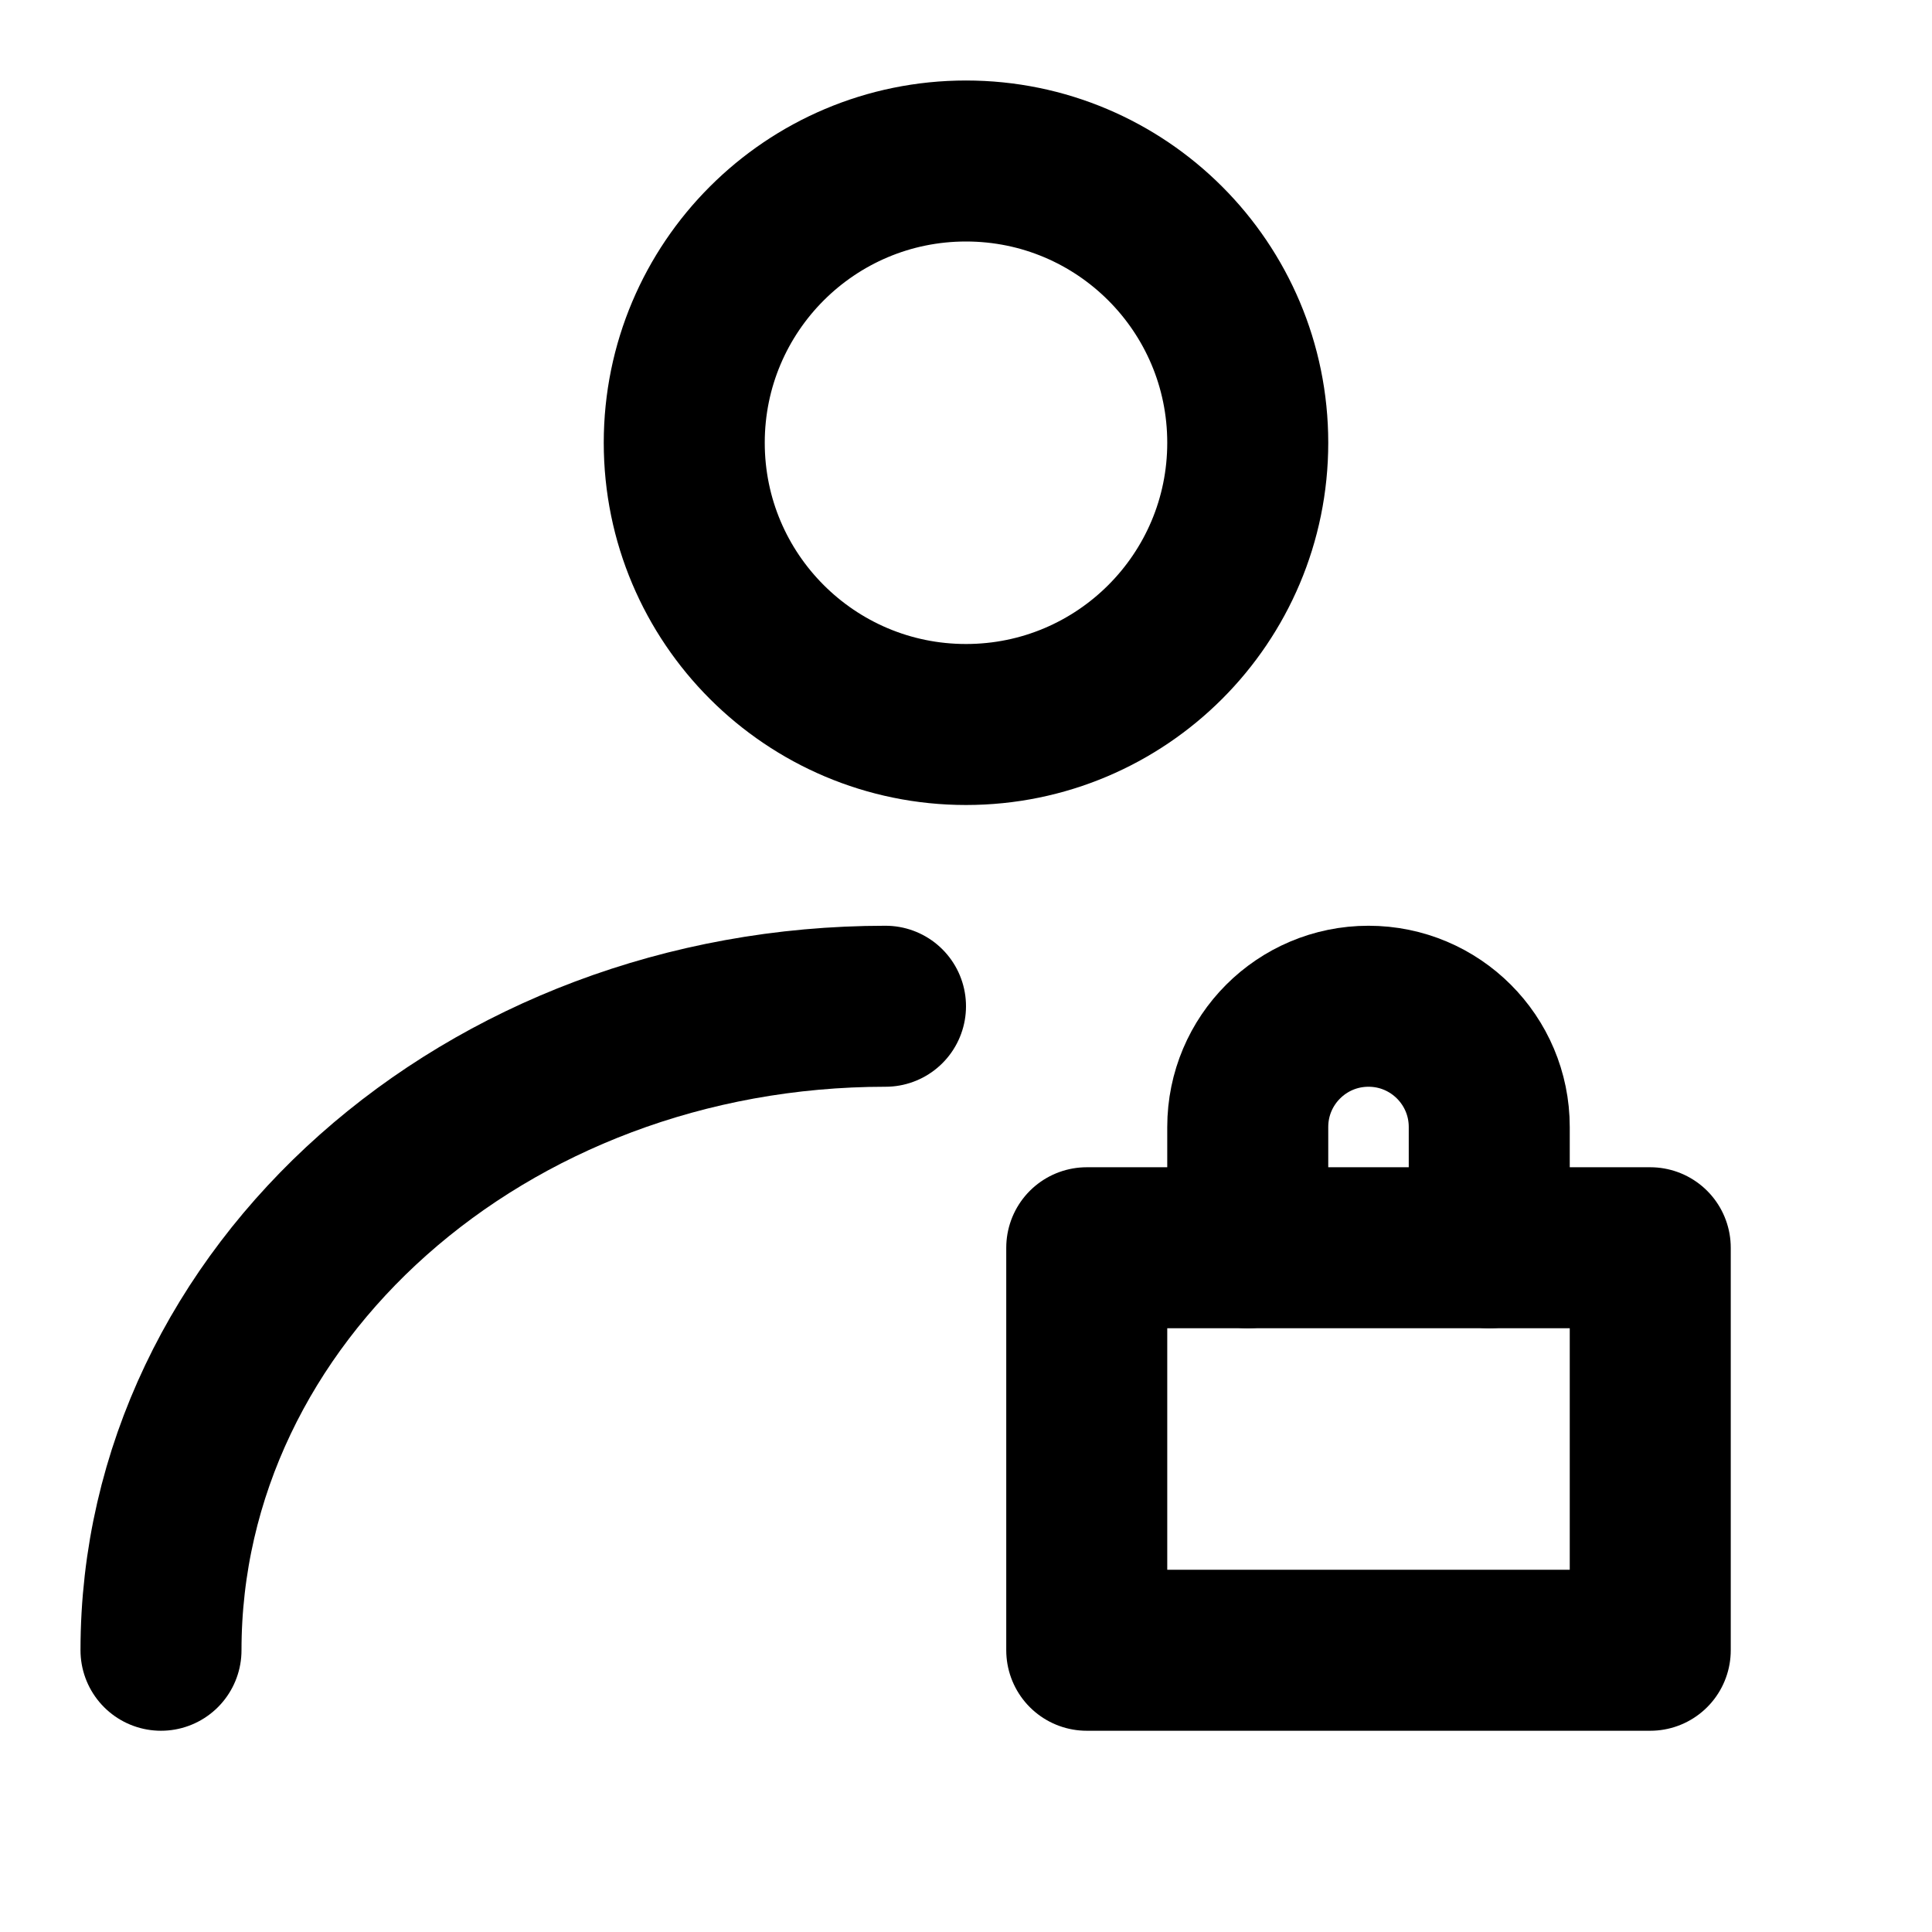
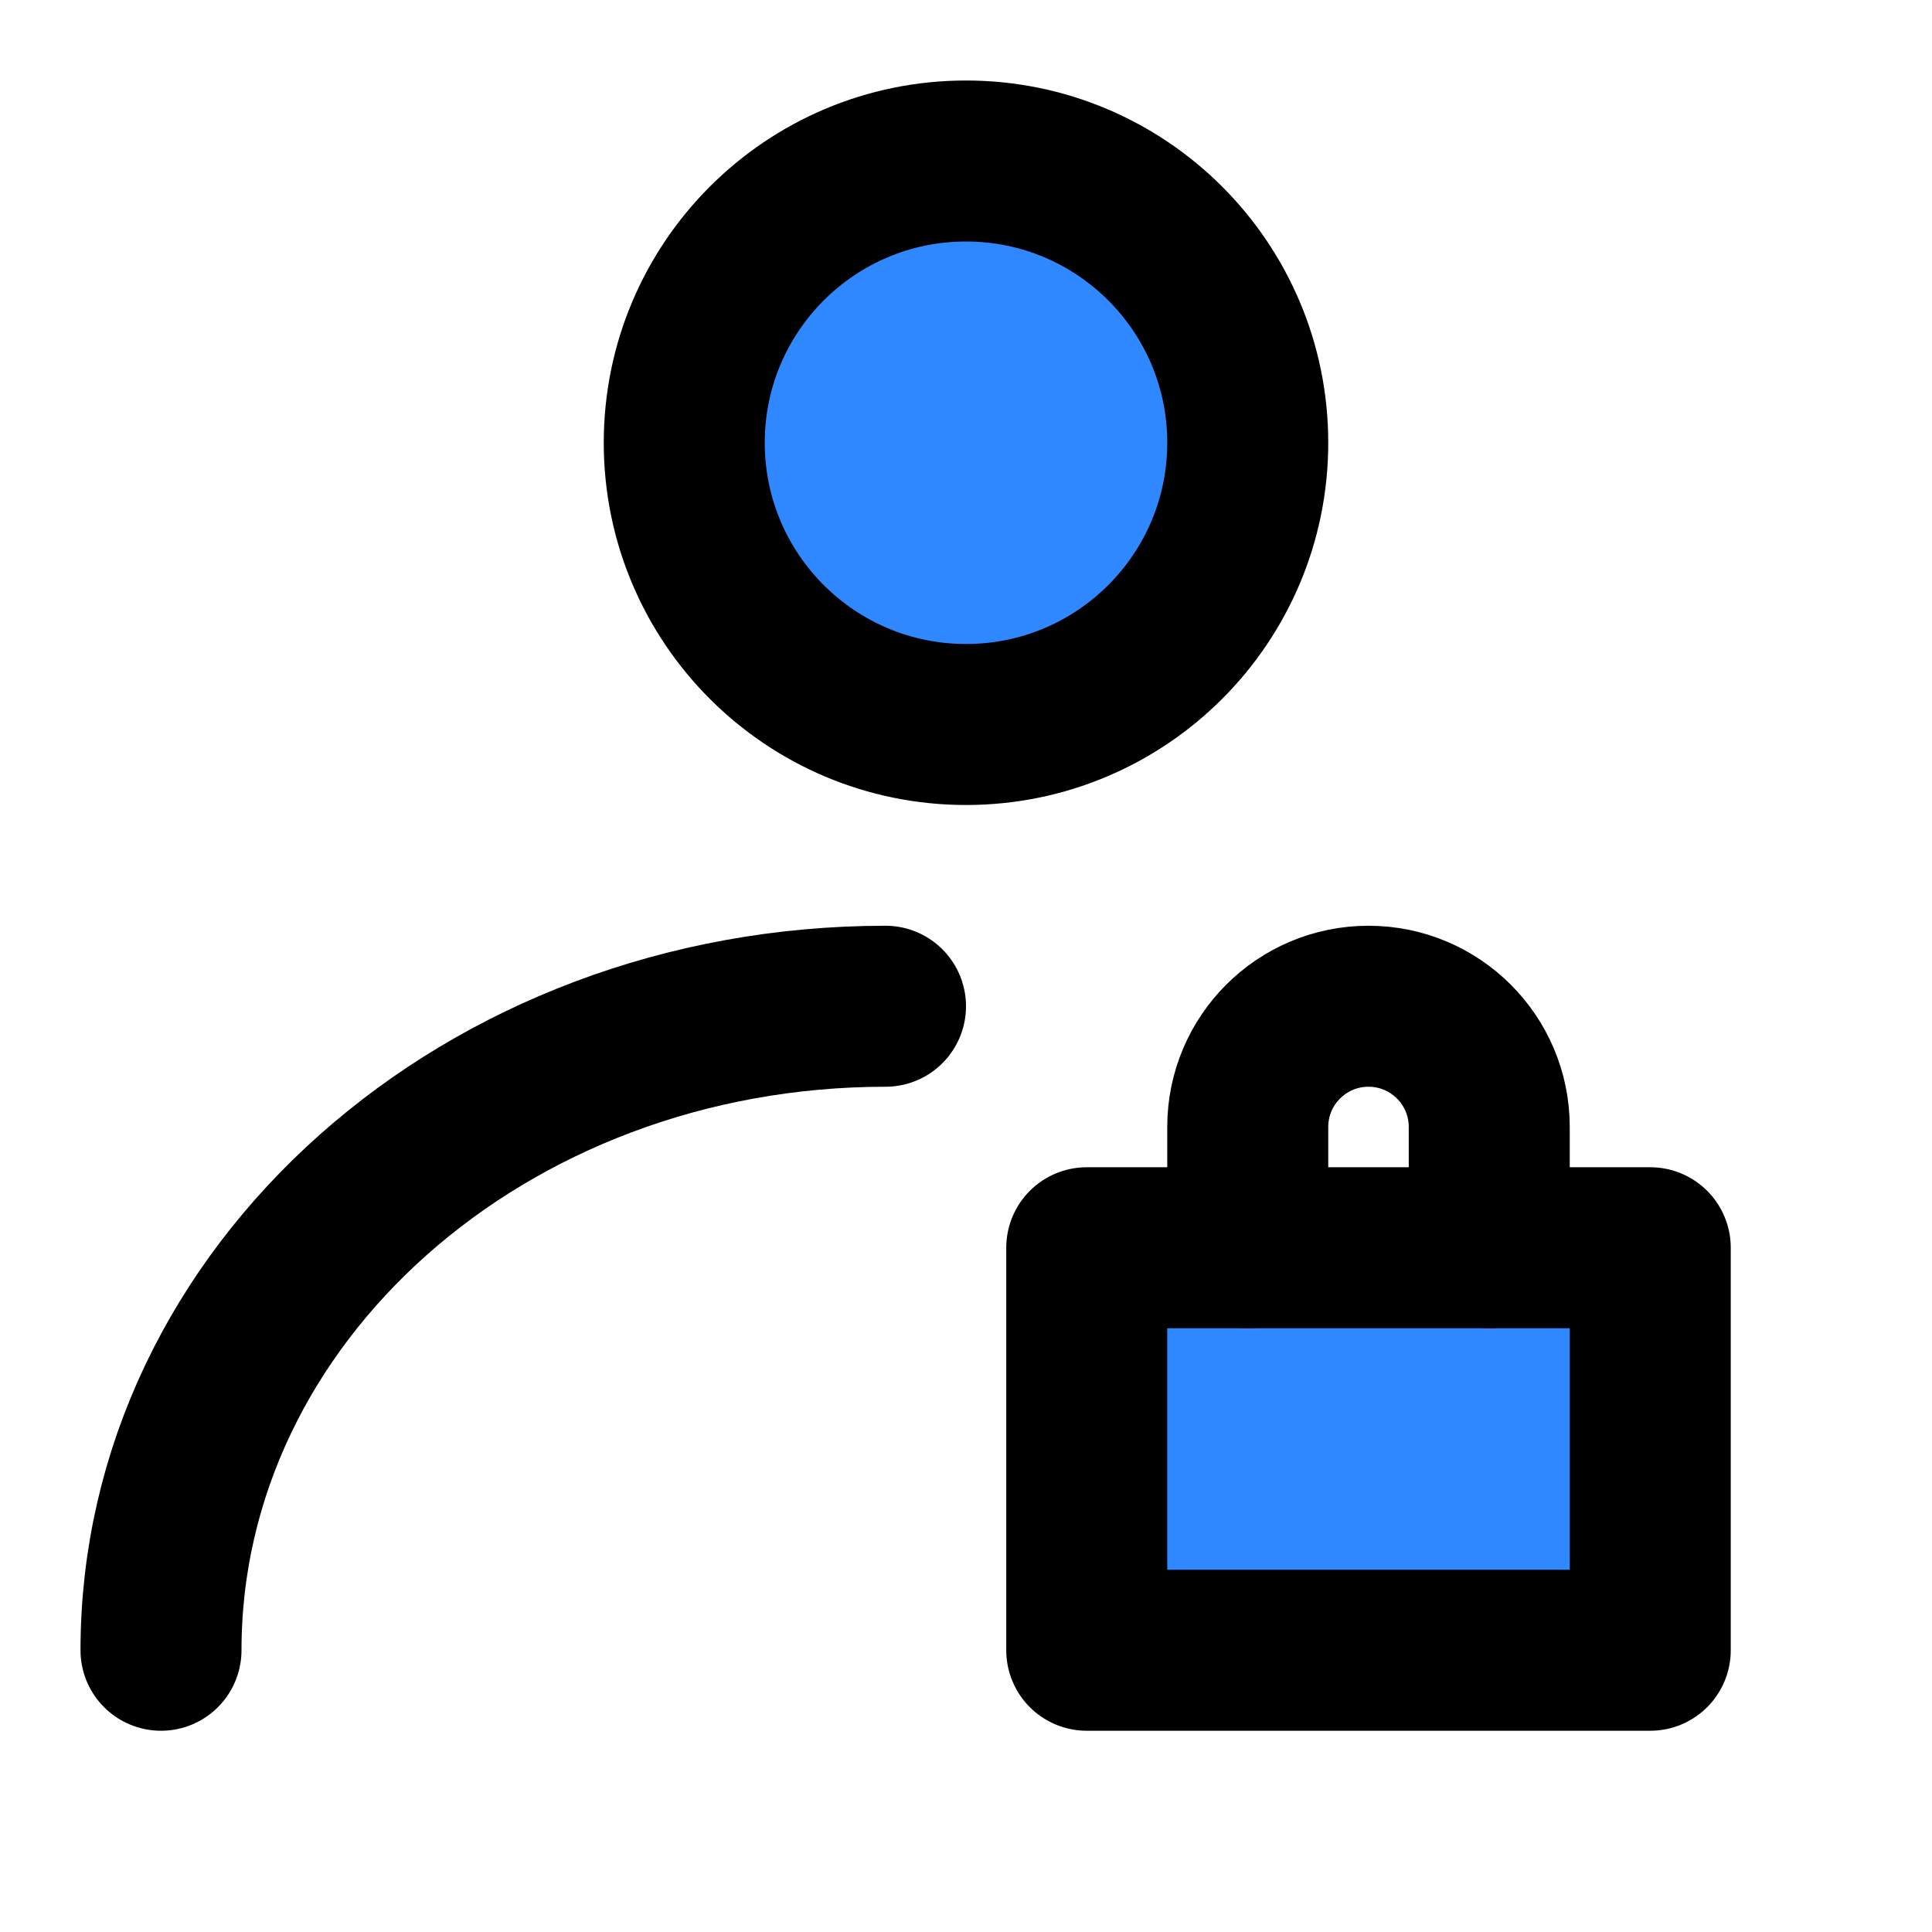
<svg xmlns="http://www.w3.org/2000/svg" width="48" height="48" viewBox="0 0 48 48" fill="none">
-   <circle cx="24" cy="11" r="7" stroke="black" stroke-width="4" stroke-linecap="round" stroke-linejoin="round" />
+   <circle cx="24" cy="11" r="7" fill="#2F88FF" stroke="black" stroke-width="4" stroke-linecap="round" stroke-linejoin="round" />
  <path d="M4 41C4 32.163 12.059 25 22 25" stroke="black" stroke-width="4" stroke-linecap="round" stroke-linejoin="round" />
-   <rect x="27" y="31" width="14" height="10" stroke="black" stroke-width="4" stroke-linecap="round" stroke-linejoin="round" />
+   <rect x="27" y="31" width="14" height="10" fill="#2F88FF" stroke="black" stroke-width="4" stroke-linecap="round" stroke-linejoin="round" />
  <path d="M37 31V28C37 26.343 35.657 25 34 25C32.343 25 31 26.343 31 28V31" stroke="black" stroke-width="4" stroke-linecap="round" stroke-linejoin="round" />
</svg>
